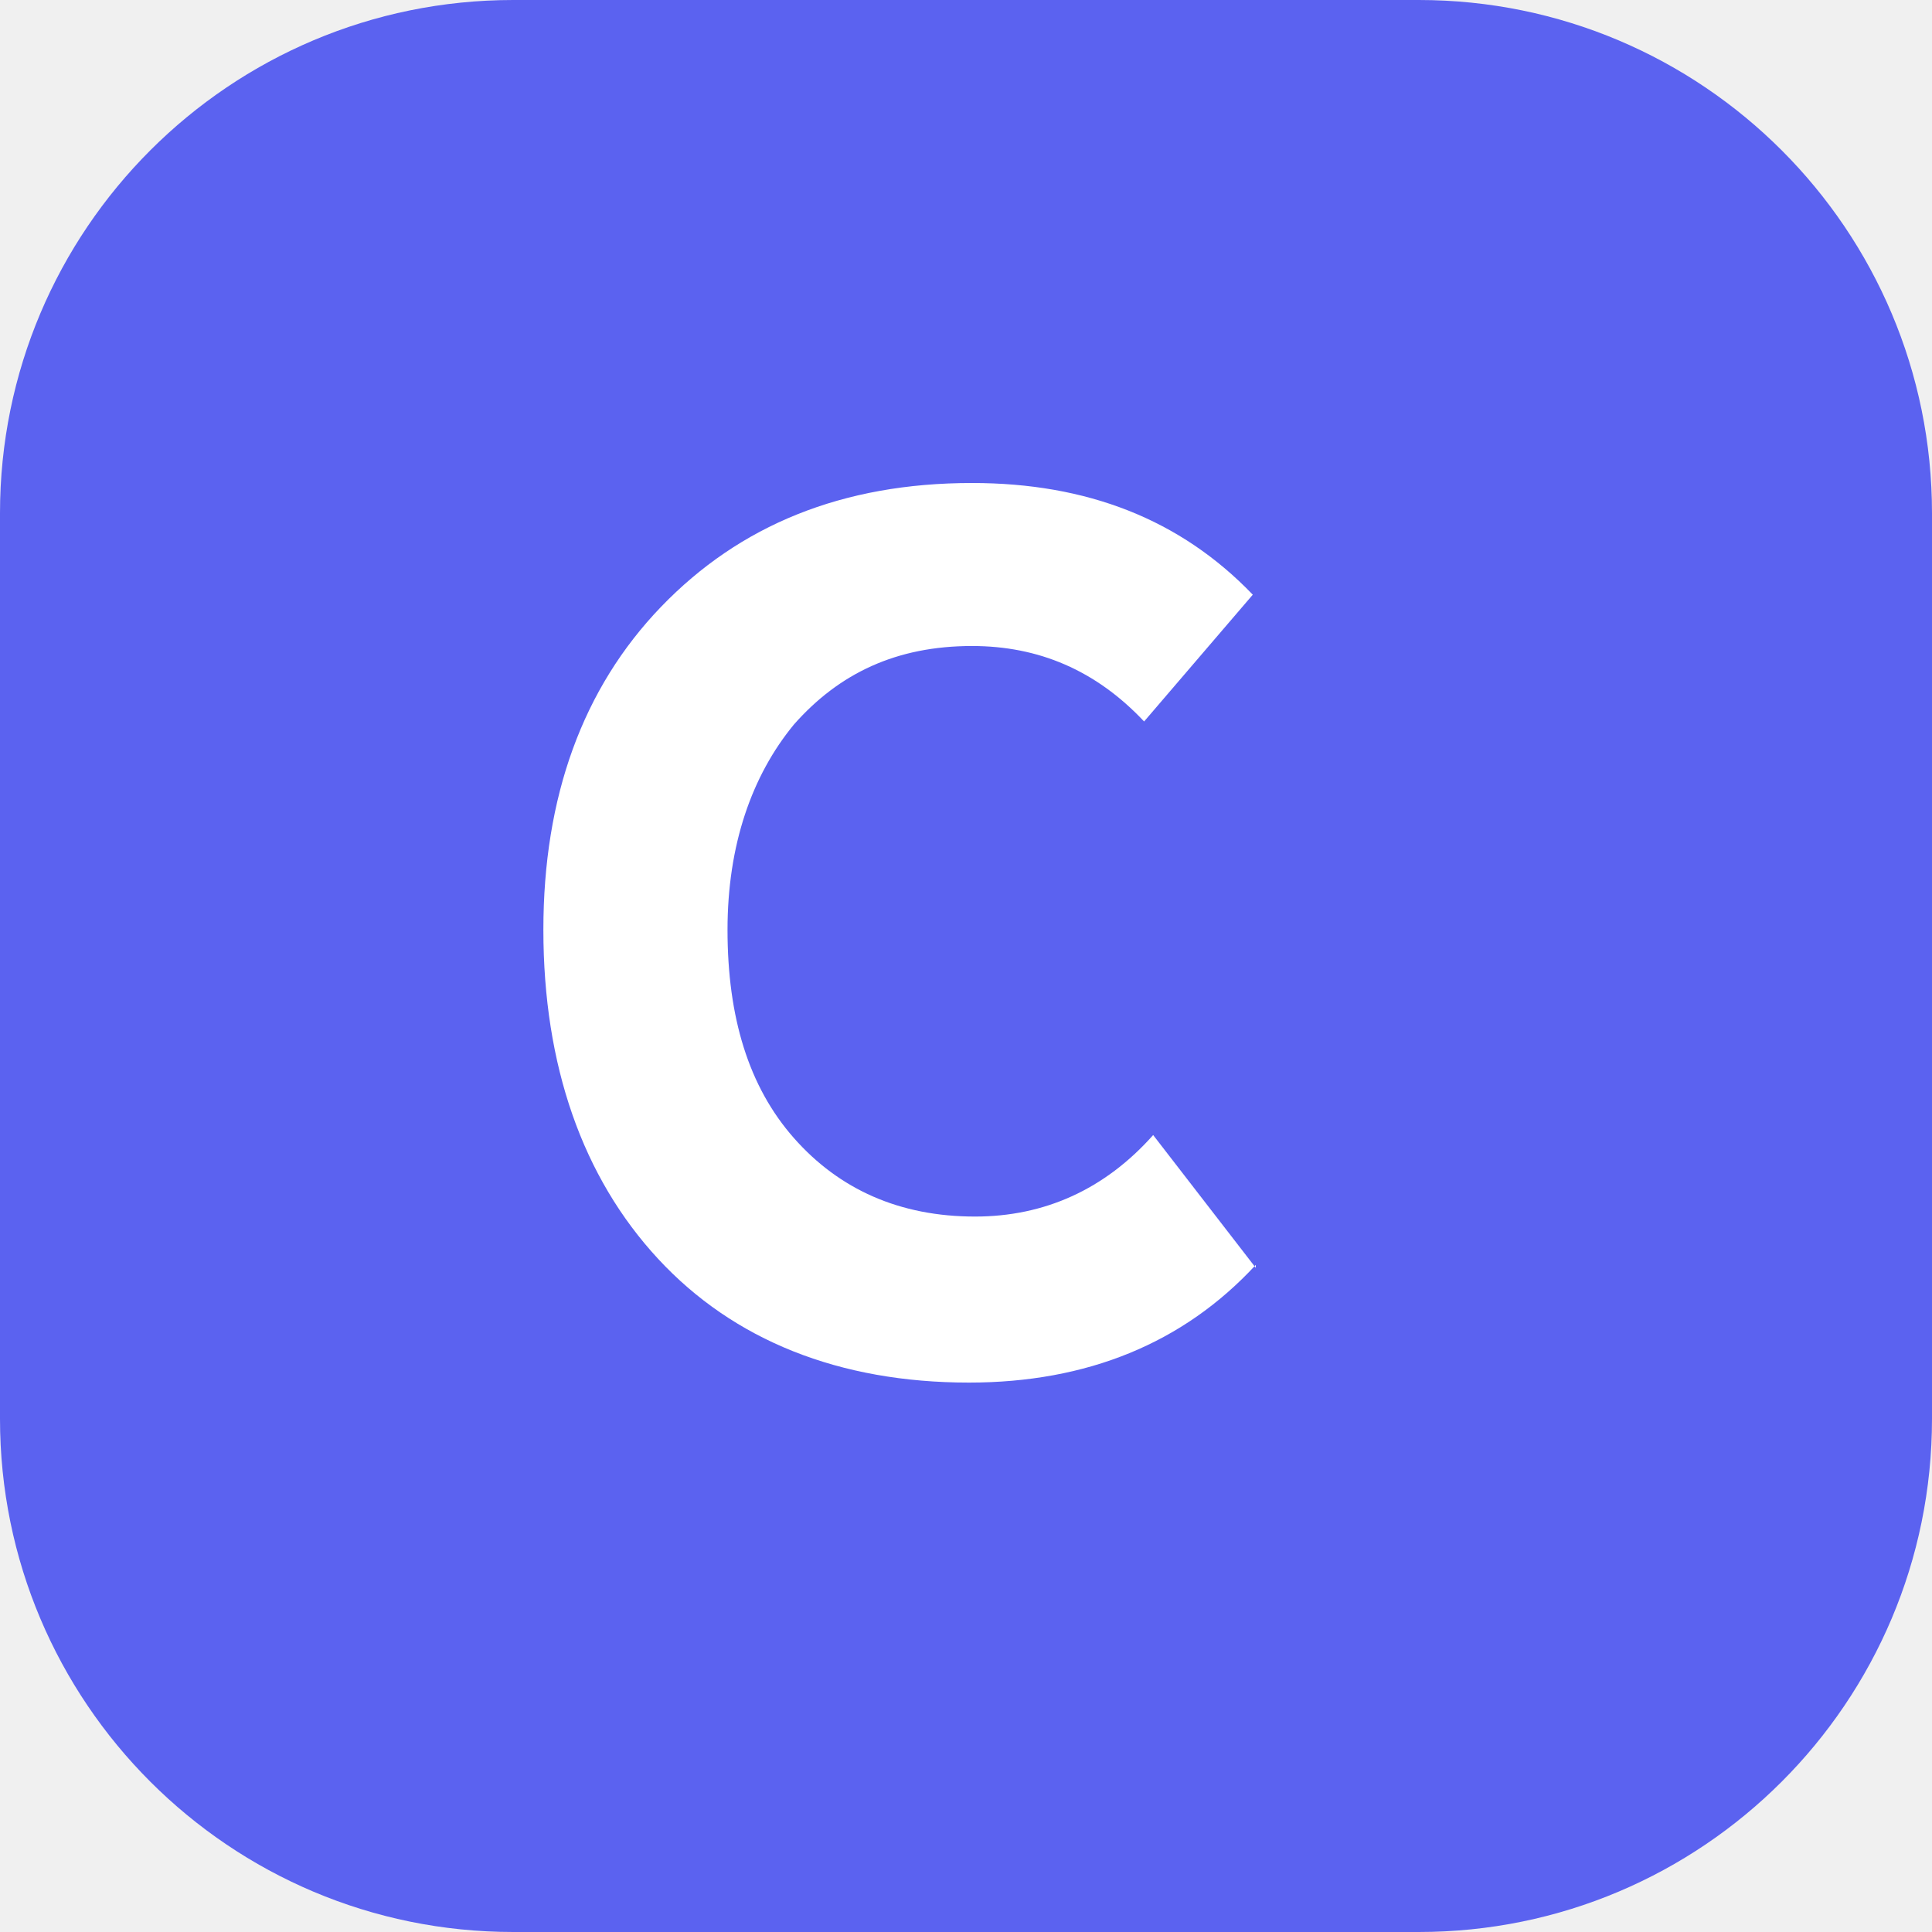
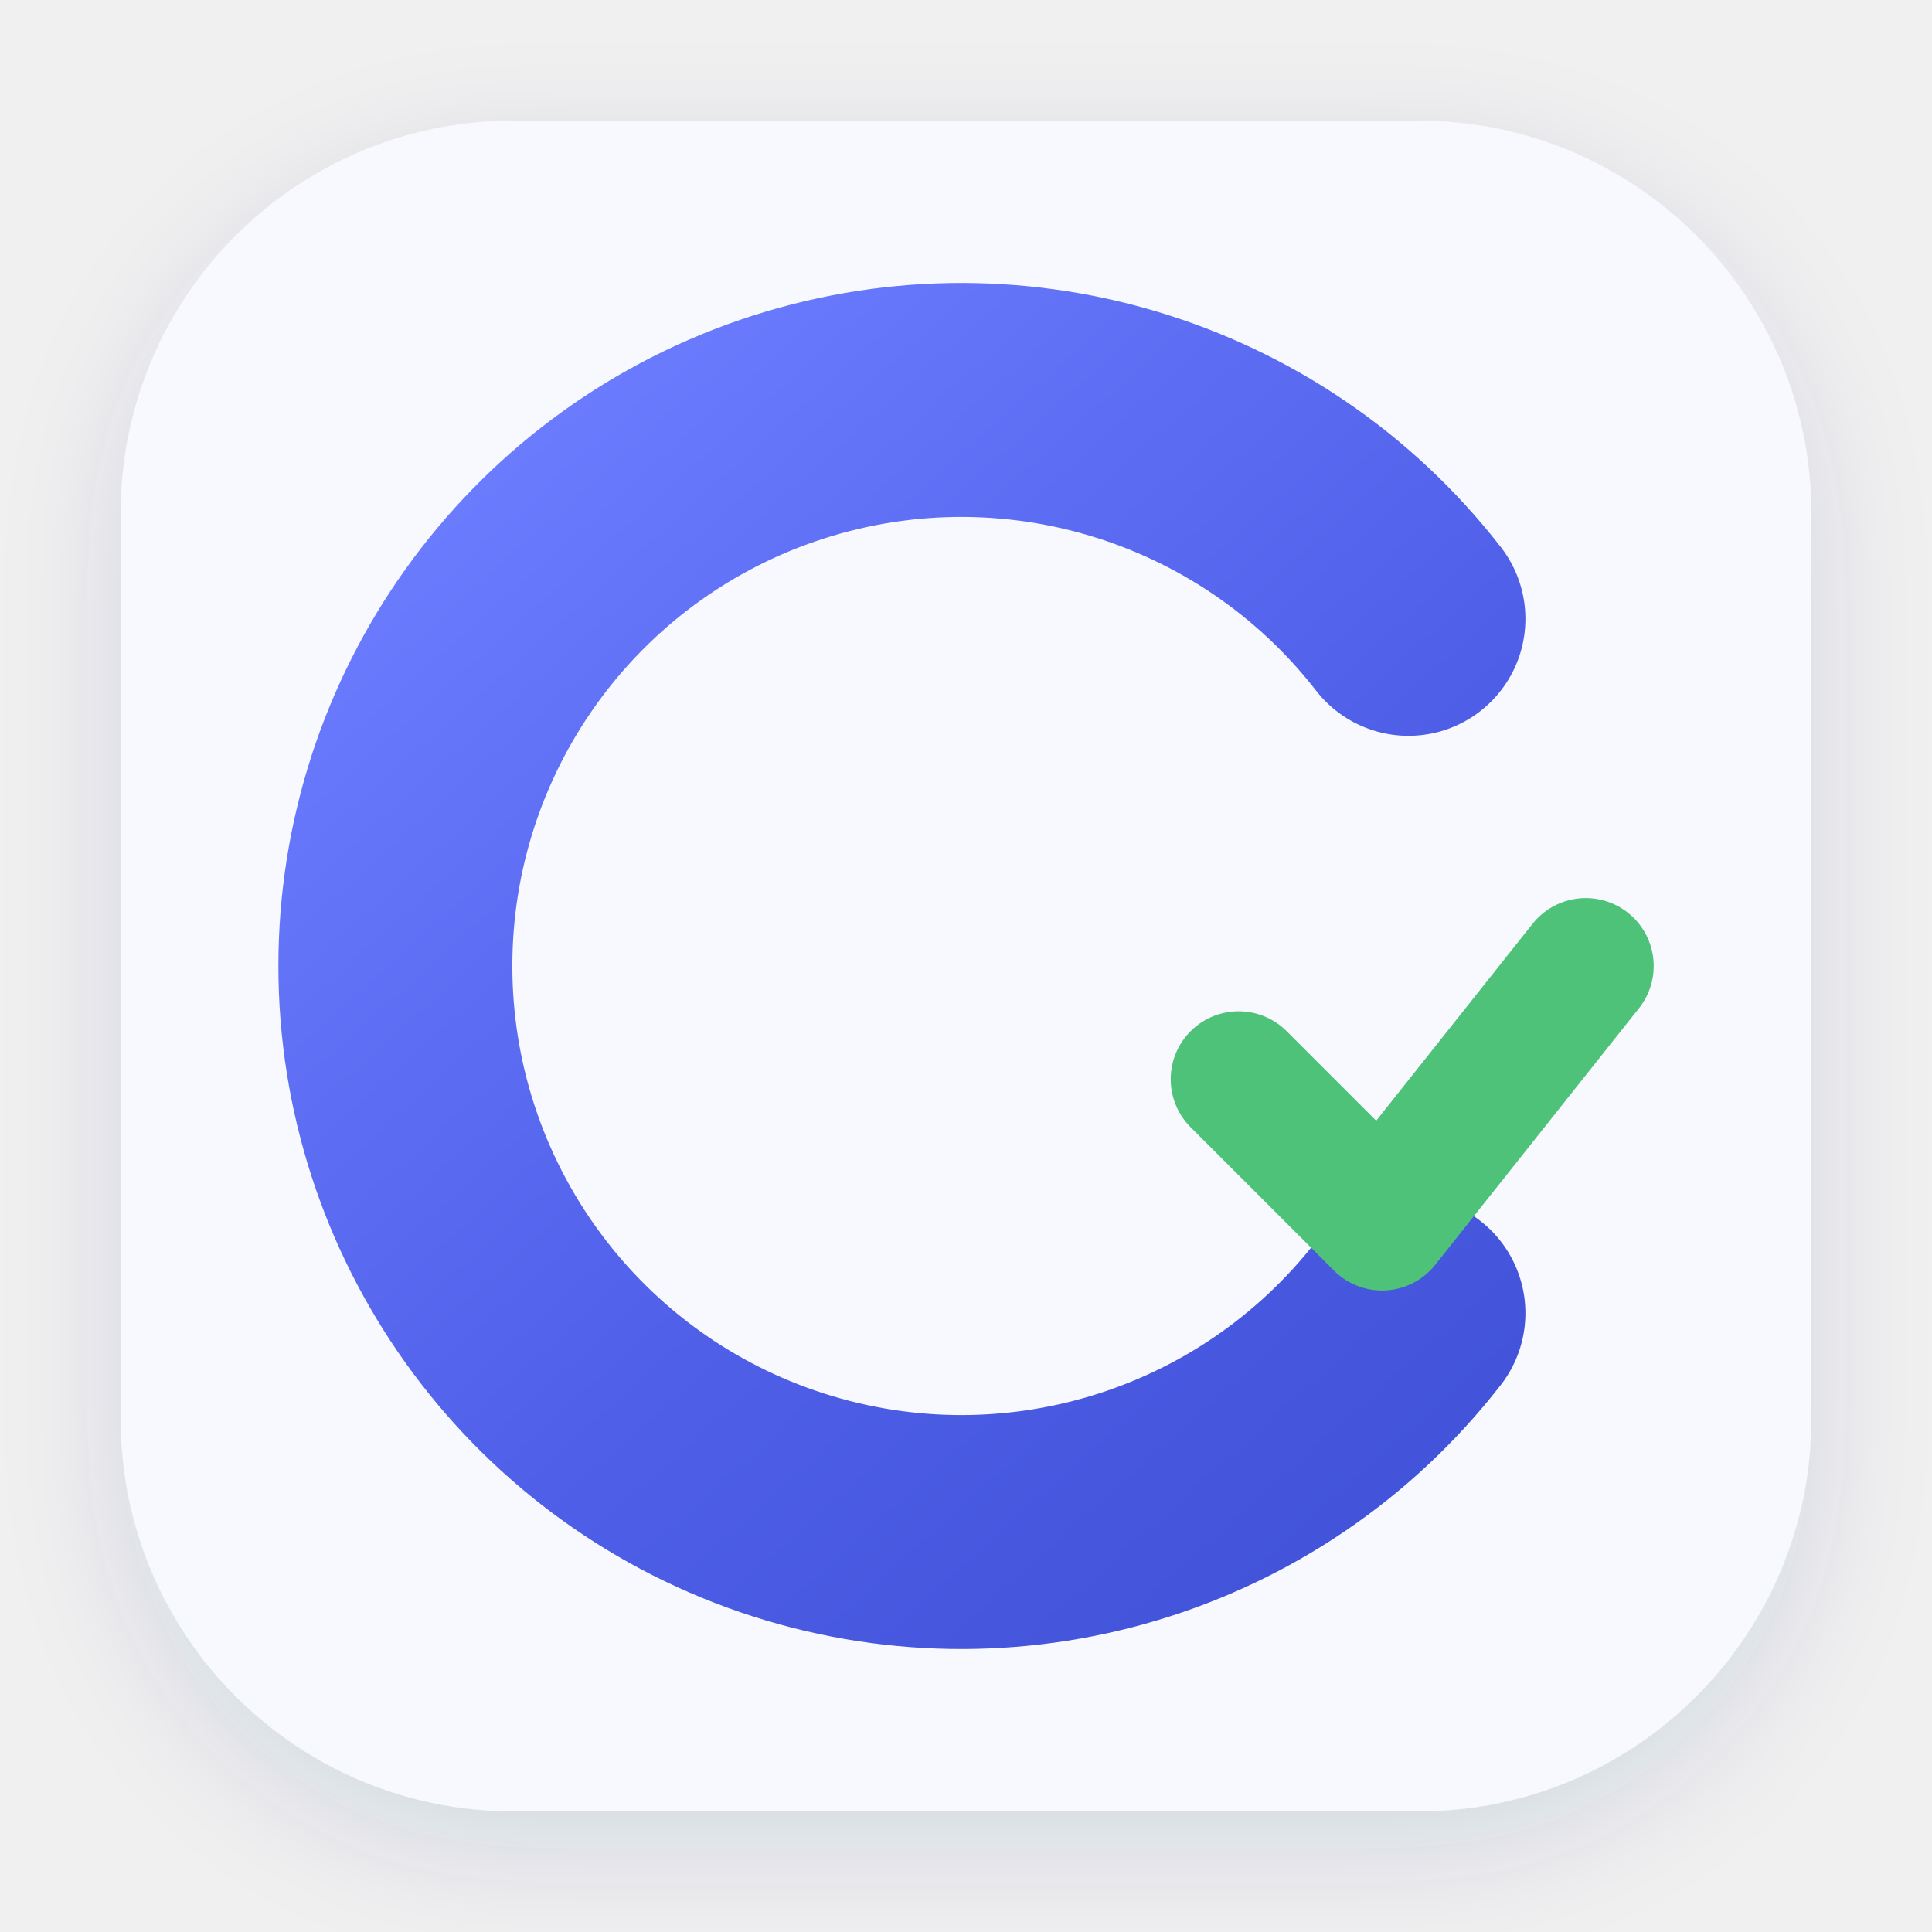
- <svg xmlns="http://www.w3.org/2000/svg" viewBox="0 0 64 64">
-   <rect width="64" height="64" rx="17" fill="#5B62F0" />
-   <path fill="#FFFFFF" d="M41.6 41.9c-2.4 2.6-5.6 3.9-9.5 3.9-4.3 0-7.8-1.4-10.3-4.1-2.5-2.7-3.8-6.4-3.8-10.9 0-4.4 1.3-8 3.9-10.7 2.6-2.7 6-4.1 10.3-4.1 3.8 0 6.9 1.2 9.3 3.7l-3.6 4.2c-1.6-1.7-3.5-2.5-5.7-2.5-2.5 0-4.4.9-5.9 2.6-1.4 1.7-2.2 4-2.2 6.8 0 2.9.7 5.2 2.2 6.9 1.5 1.7 3.5 2.6 6 2.6 2.3 0 4.3-.9 5.9-2.7l3.4 4.4Z" />
+ <svg xmlns="http://www.w3.org/2000/svg" viewBox="0 0 512 512" role="img" aria-labelledby="title desc">
+   <defs>
+     <linearGradient id="candilogAppGradient" x1="118" y1="102" x2="406" y2="424" gradientUnits="userSpaceOnUse">
+       <stop offset="0" stop-color="#6b7cff" />
+       <stop offset="0.5" stop-color="#4f5fe8" />
+       <stop offset="1" stop-color="#3d4fd4" />
+     </linearGradient>
+     <filter id="candilogAppShadow" x="-20%" y="-20%" width="140%" height="140%">
+       <feDropShadow dx="0" dy="10" stdDeviation="16" flood-color="#23307a" flood-opacity="0.12" />
+     </filter>
+   </defs>
+   <rect x="32" y="32" width="448" height="448" rx="104" fill="#F8F9FF" filter="url(#candilogAppShadow)" />
+   <g transform="translate(28.25 0)">
+     <path d="M 345 164 A 150 150 0 1 0 345 348" fill="none" stroke="url(#candilogAppGradient)" stroke-width="62" stroke-linecap="round" />
+     <path d="M 300 286 L 338 324 L 392 256" fill="none" stroke="#4FC27A" stroke-width="36" stroke-linecap="round" stroke-linejoin="round" />
+   </g>
</svg>
